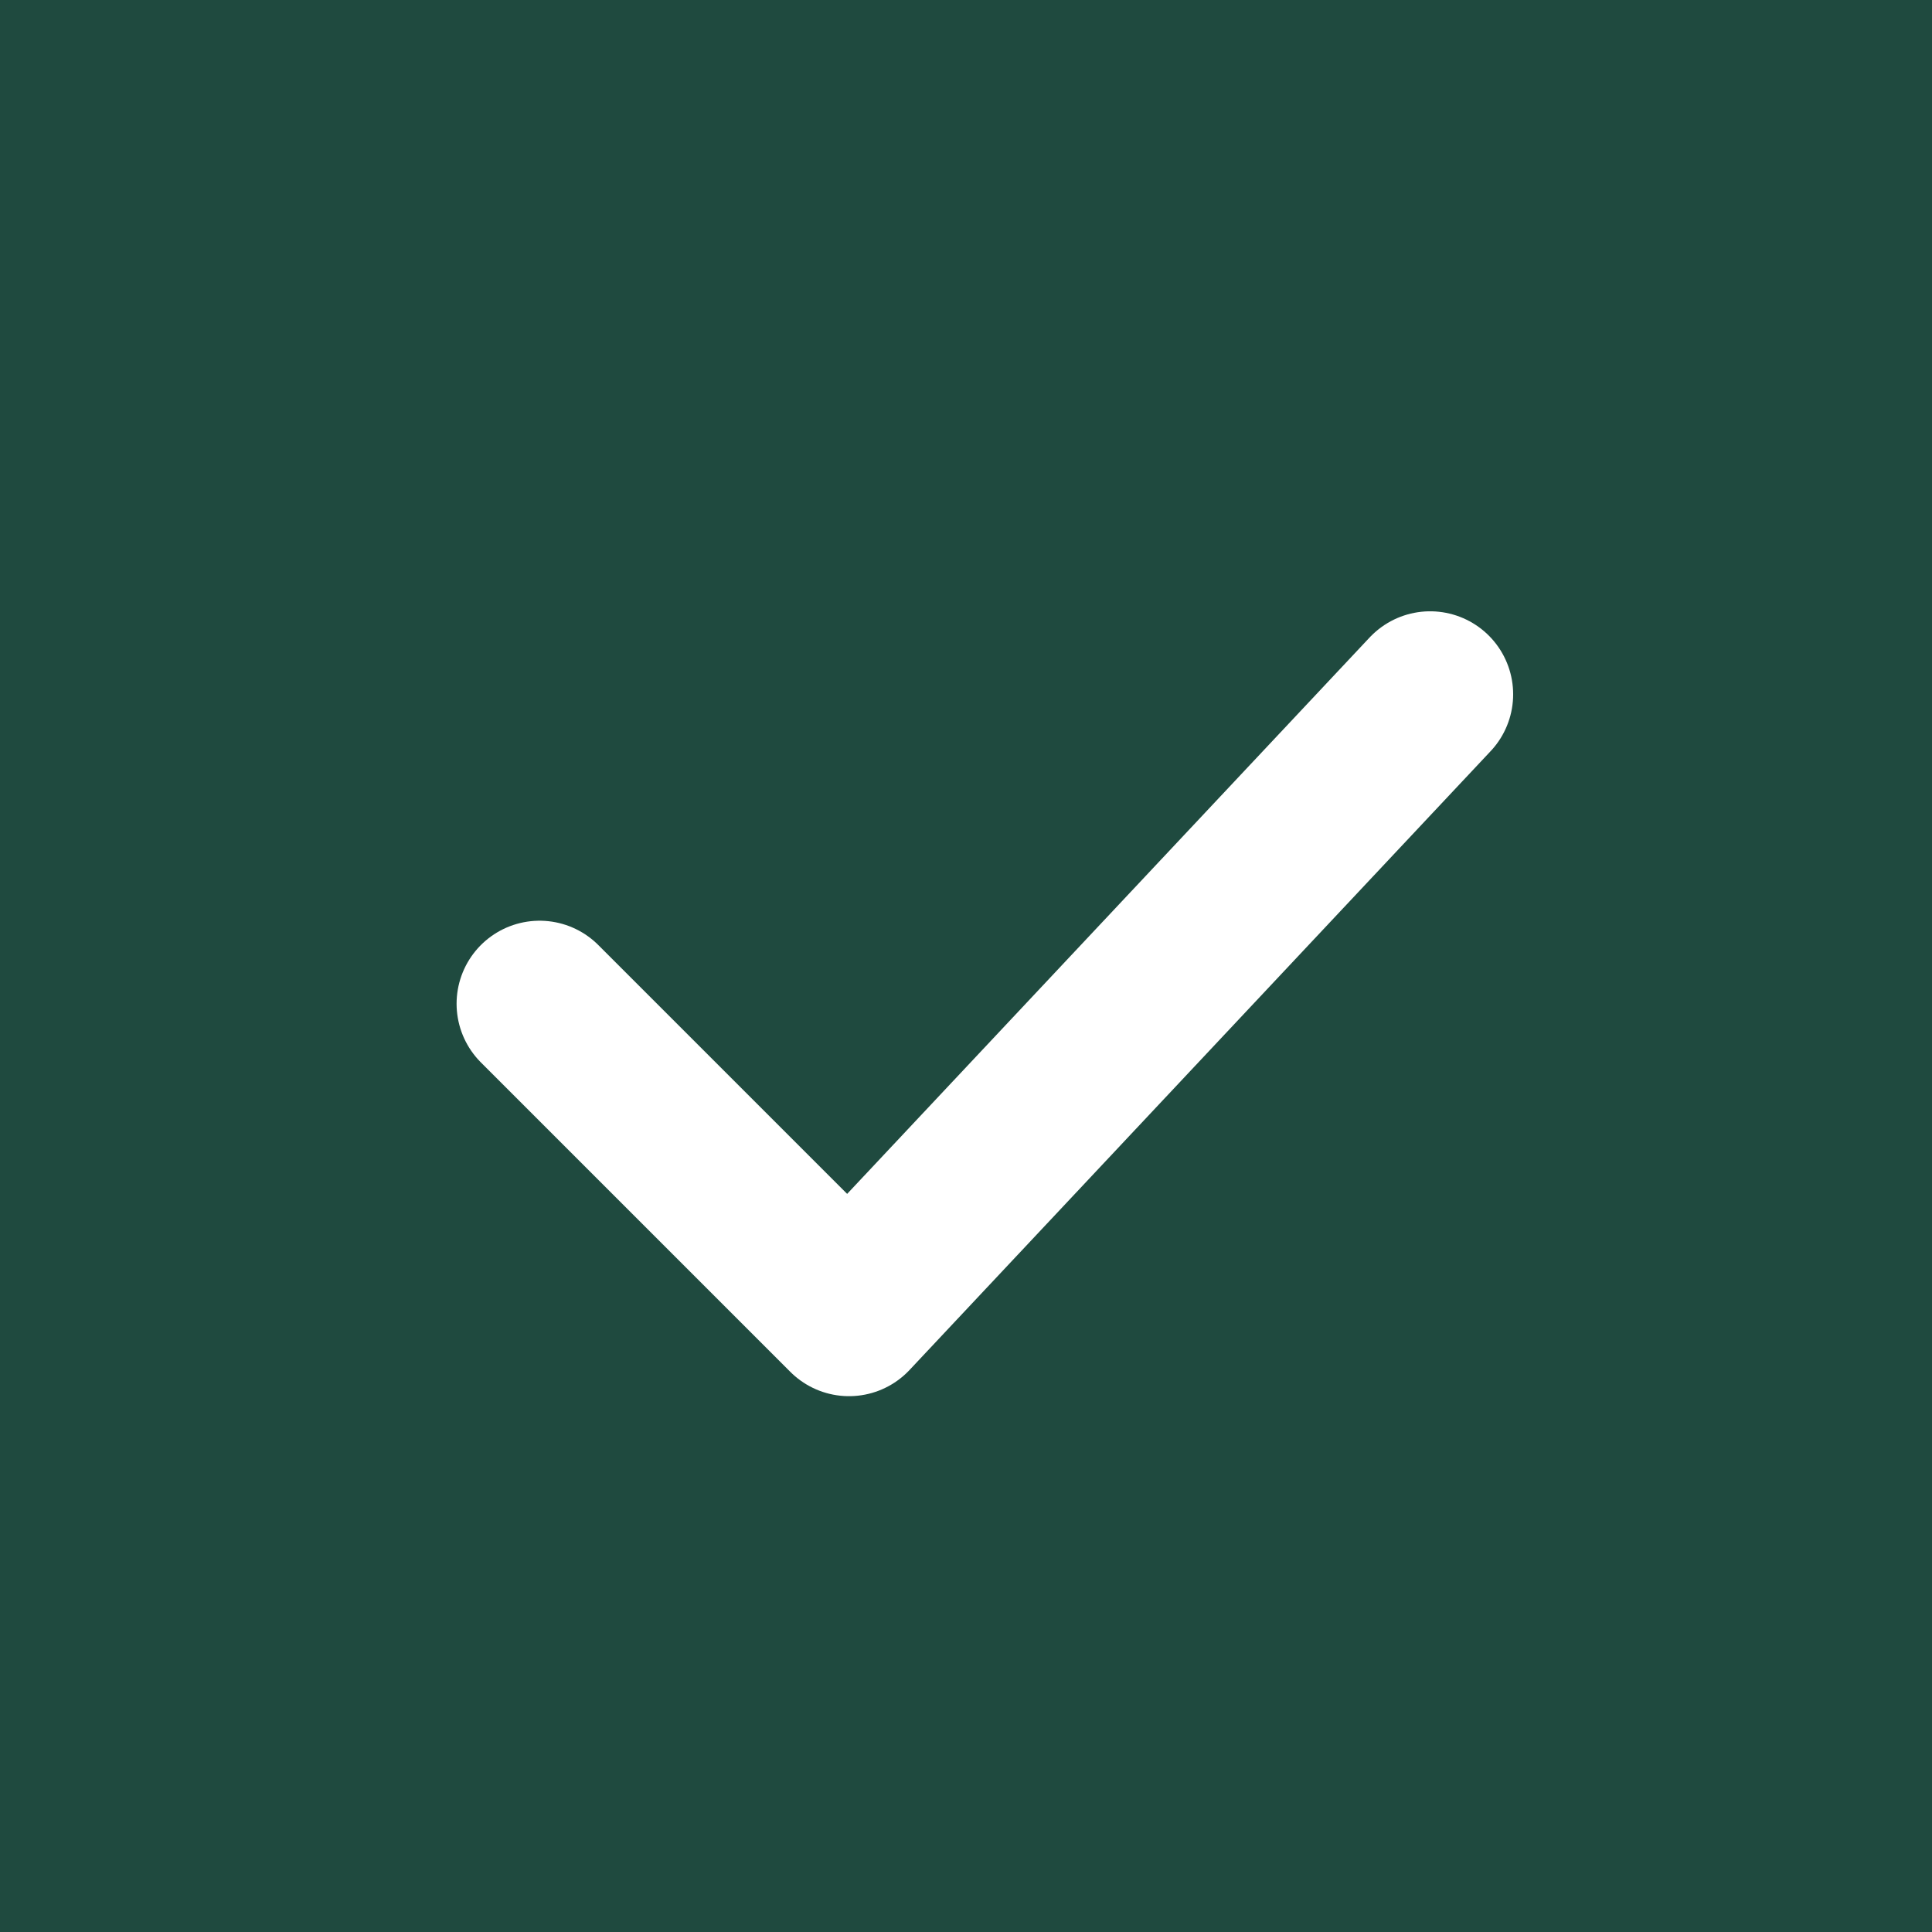
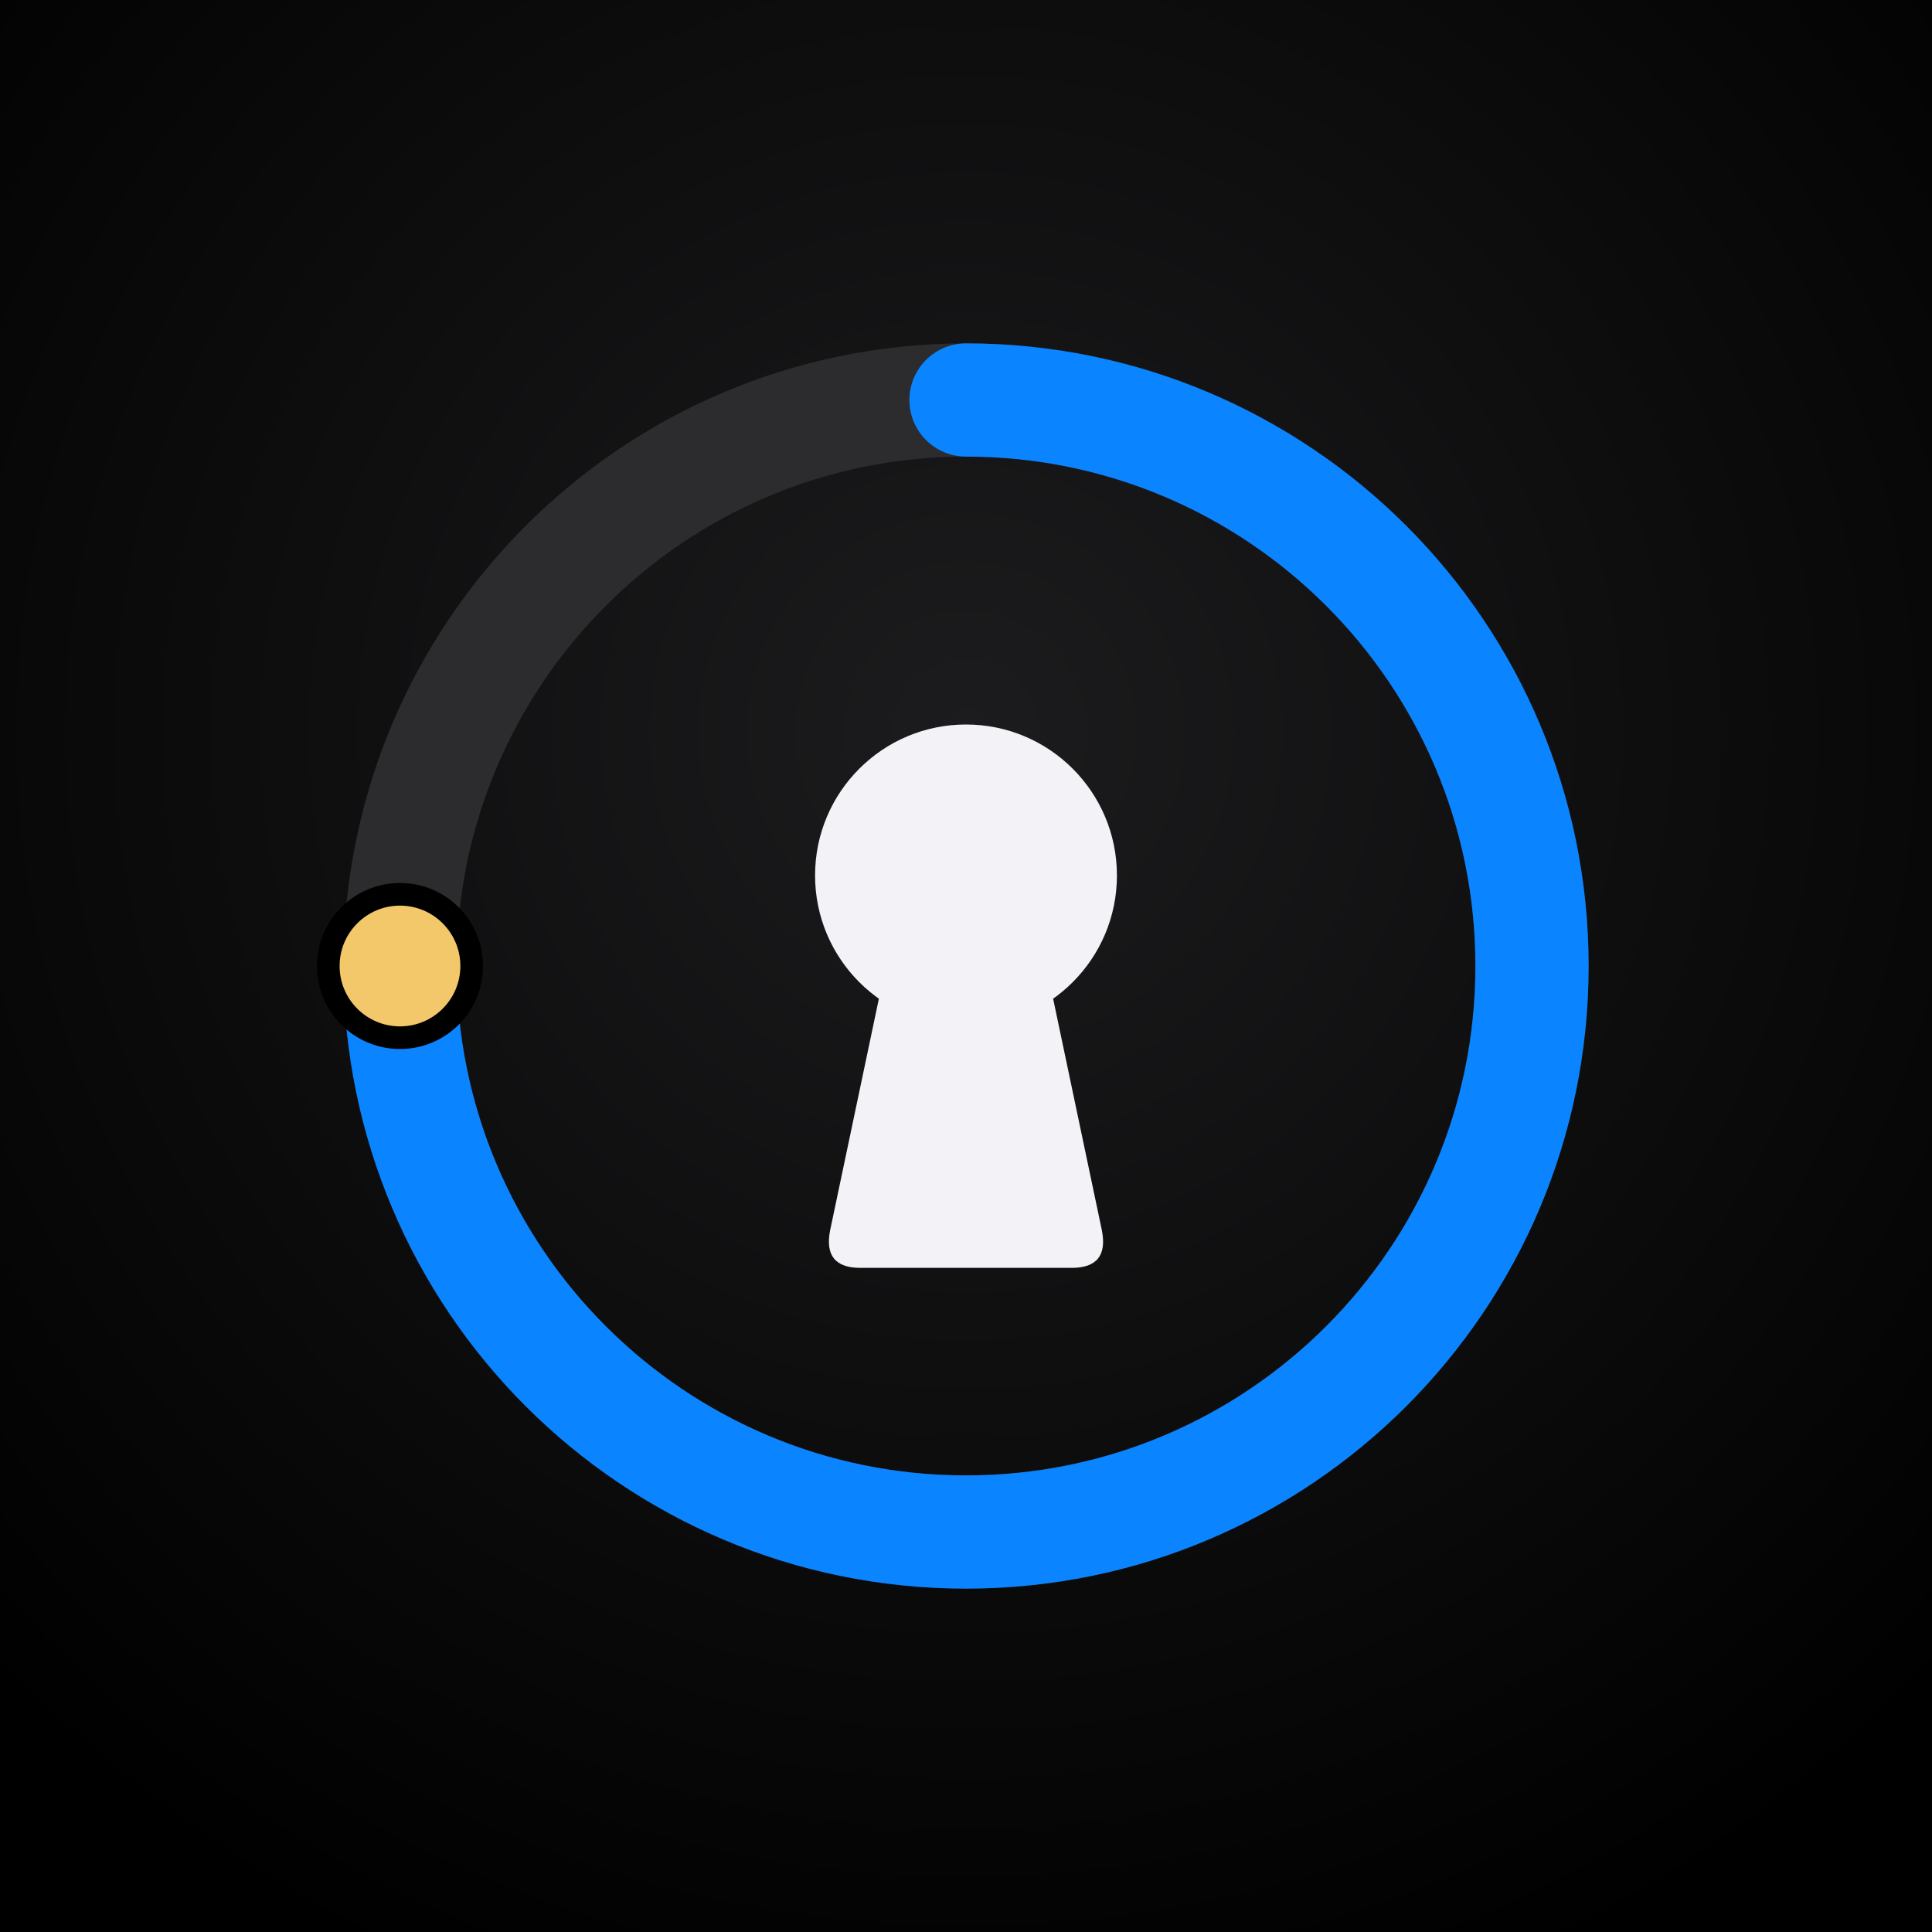
<svg xmlns="http://www.w3.org/2000/svg" viewBox="0 0 512 512">
-   <rect width="512" height="512" fill="#1f4a3f" />
-   <path d="M143 266l82 82 154-164" fill="none" stroke="#fff" stroke-width="44" stroke-linecap="round" stroke-linejoin="round" />
+   <defs>
+     <radialGradient id="bg" cx="50%" cy="38%" r="70%">
+       <stop offset="0" stop-color="#1c1c1e" />
+       <stop offset="1" stop-color="#000000" />
+     </radialGradient>
+   </defs>
+   <rect width="512" height="512" fill="url(#bg)" />
+   <circle cx="256" cy="256" r="150" fill="none" stroke="#2c2c2e" stroke-width="30" />
+   <path d="M256 106 A150 150 0 1 1 106 256" fill="none" stroke="#0a84ff" stroke-width="30" stroke-linecap="round" />
+   <circle cx="106" cy="256" r="19" fill="#f2c86b" stroke="#000000" stroke-width="6" />
+   <circle cx="256" cy="232" r="40" fill="#f2f2f7" />
+   <path d="M236 250 L276 250 L292 326 Q294 336 284 336 L228 336 Q218 336 220 326 Z" fill="#f2f2f7" />
</svg>
